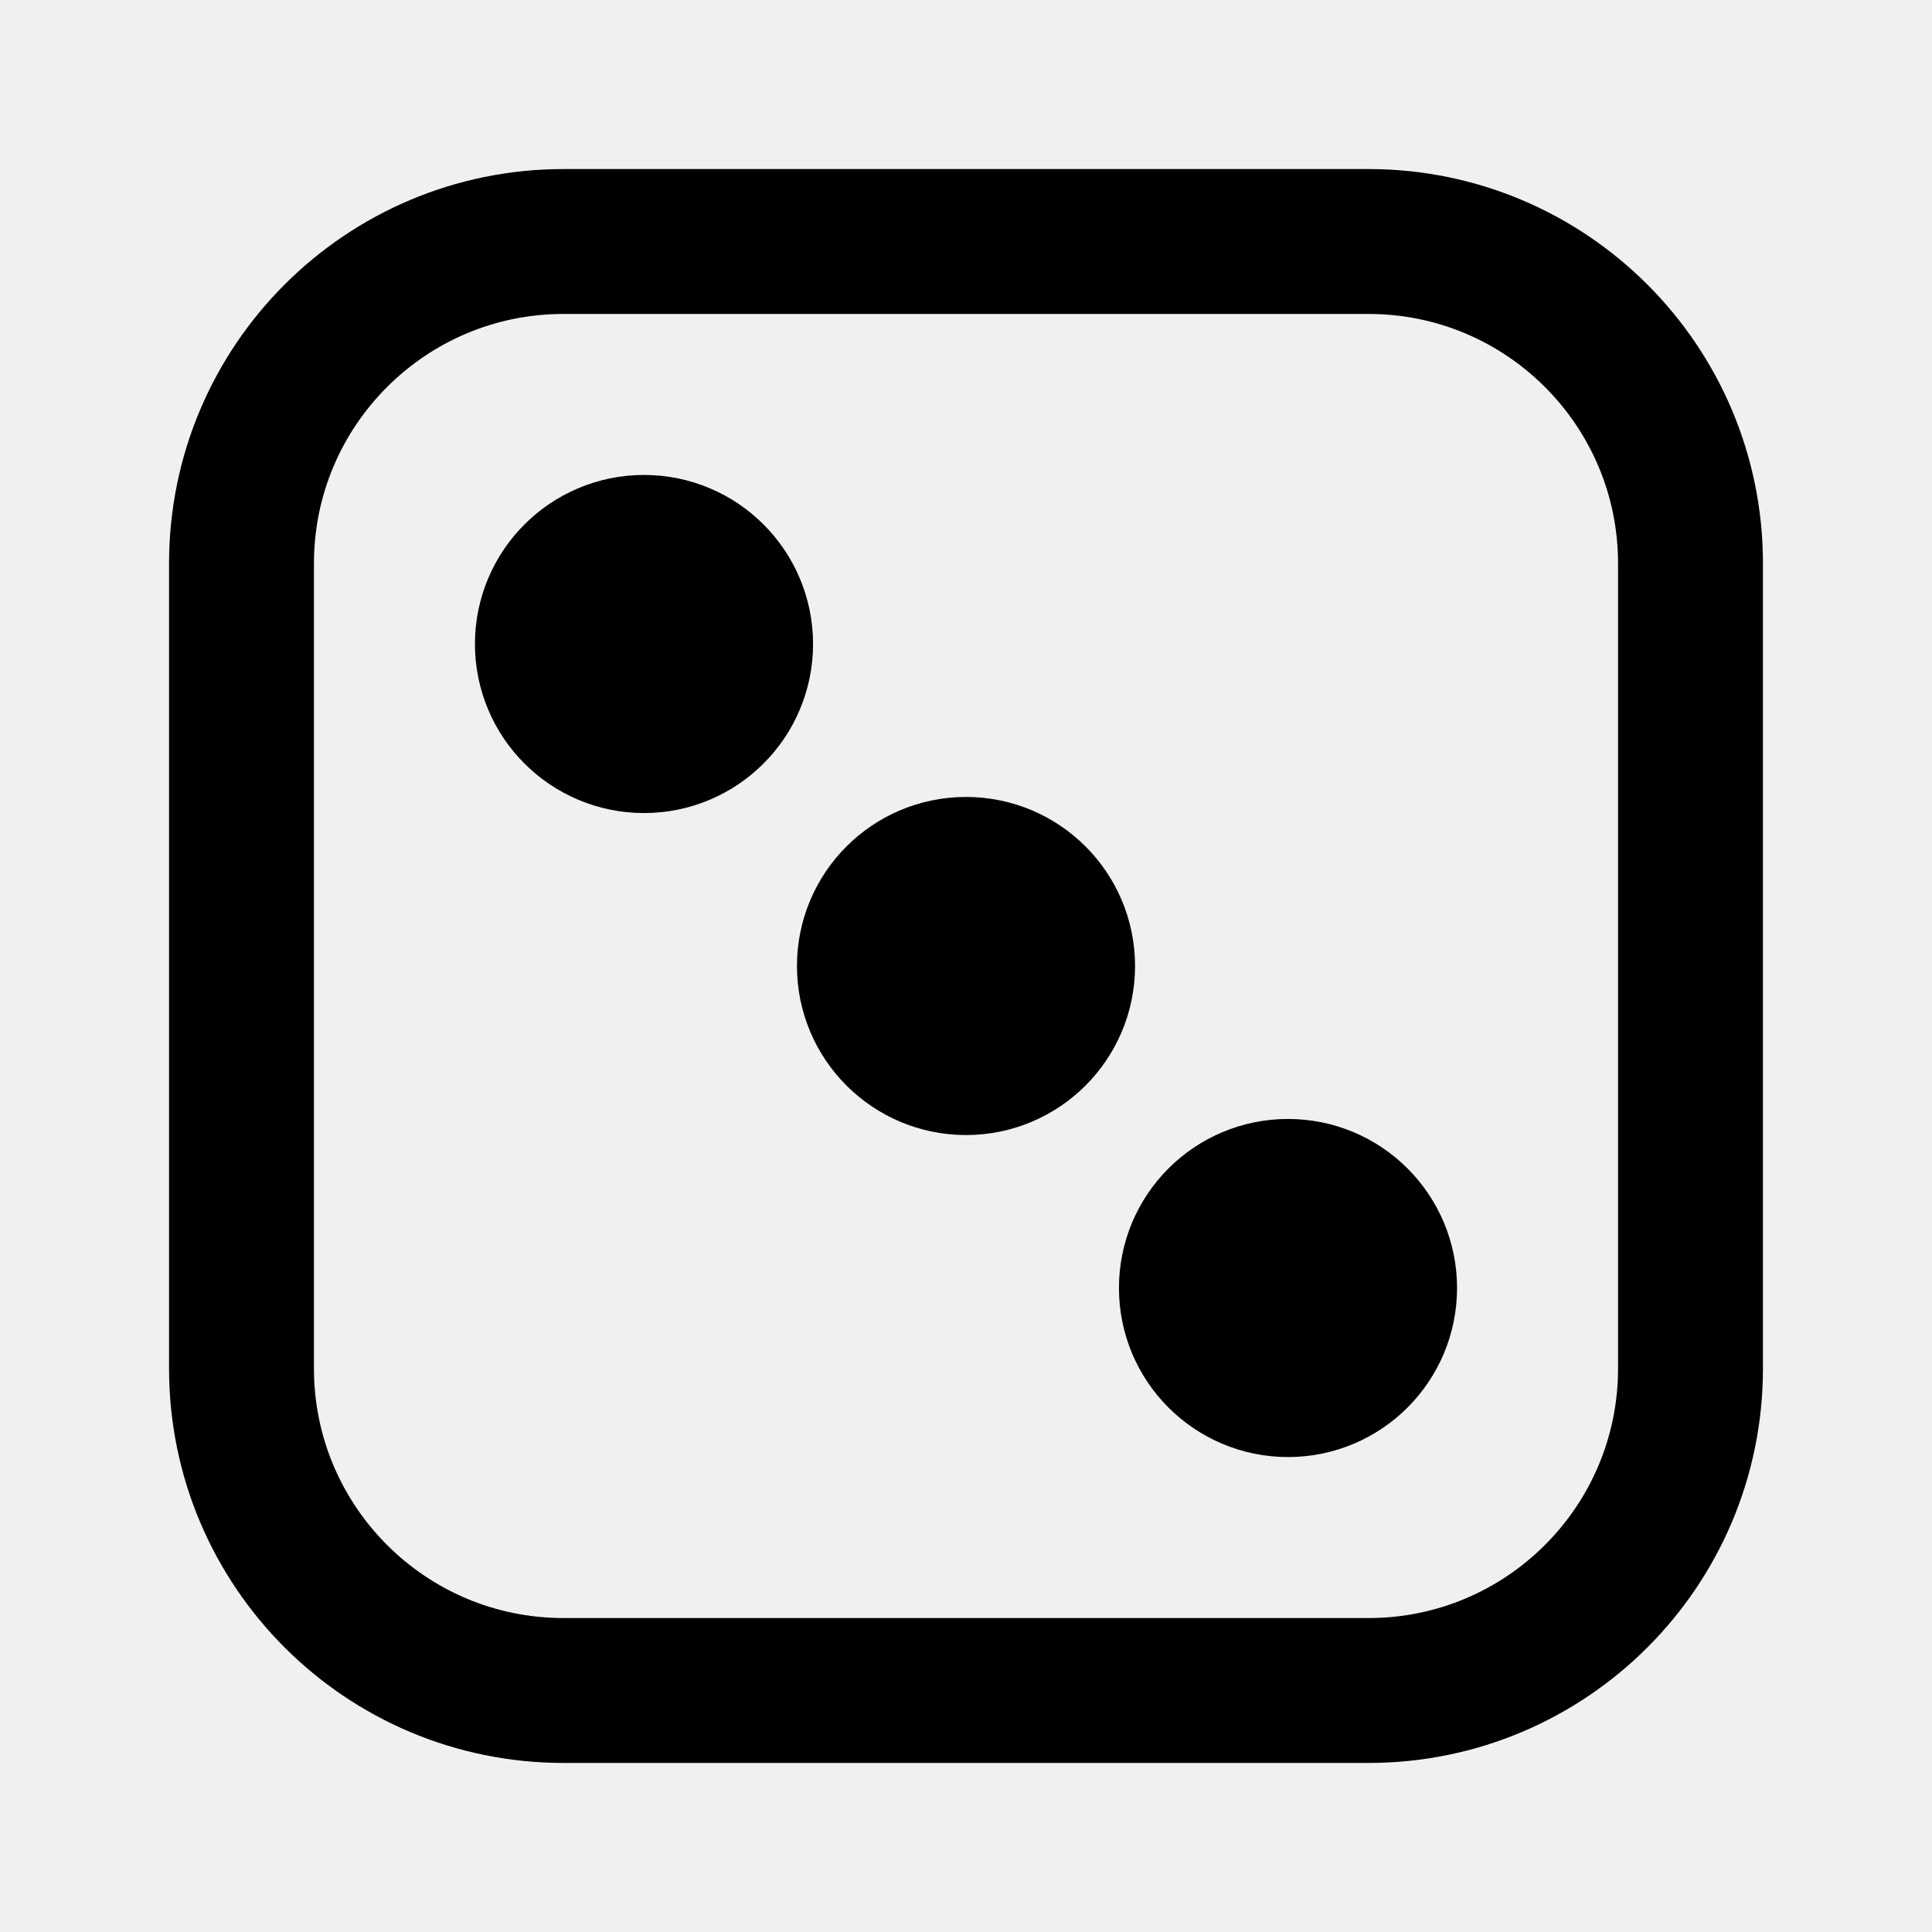
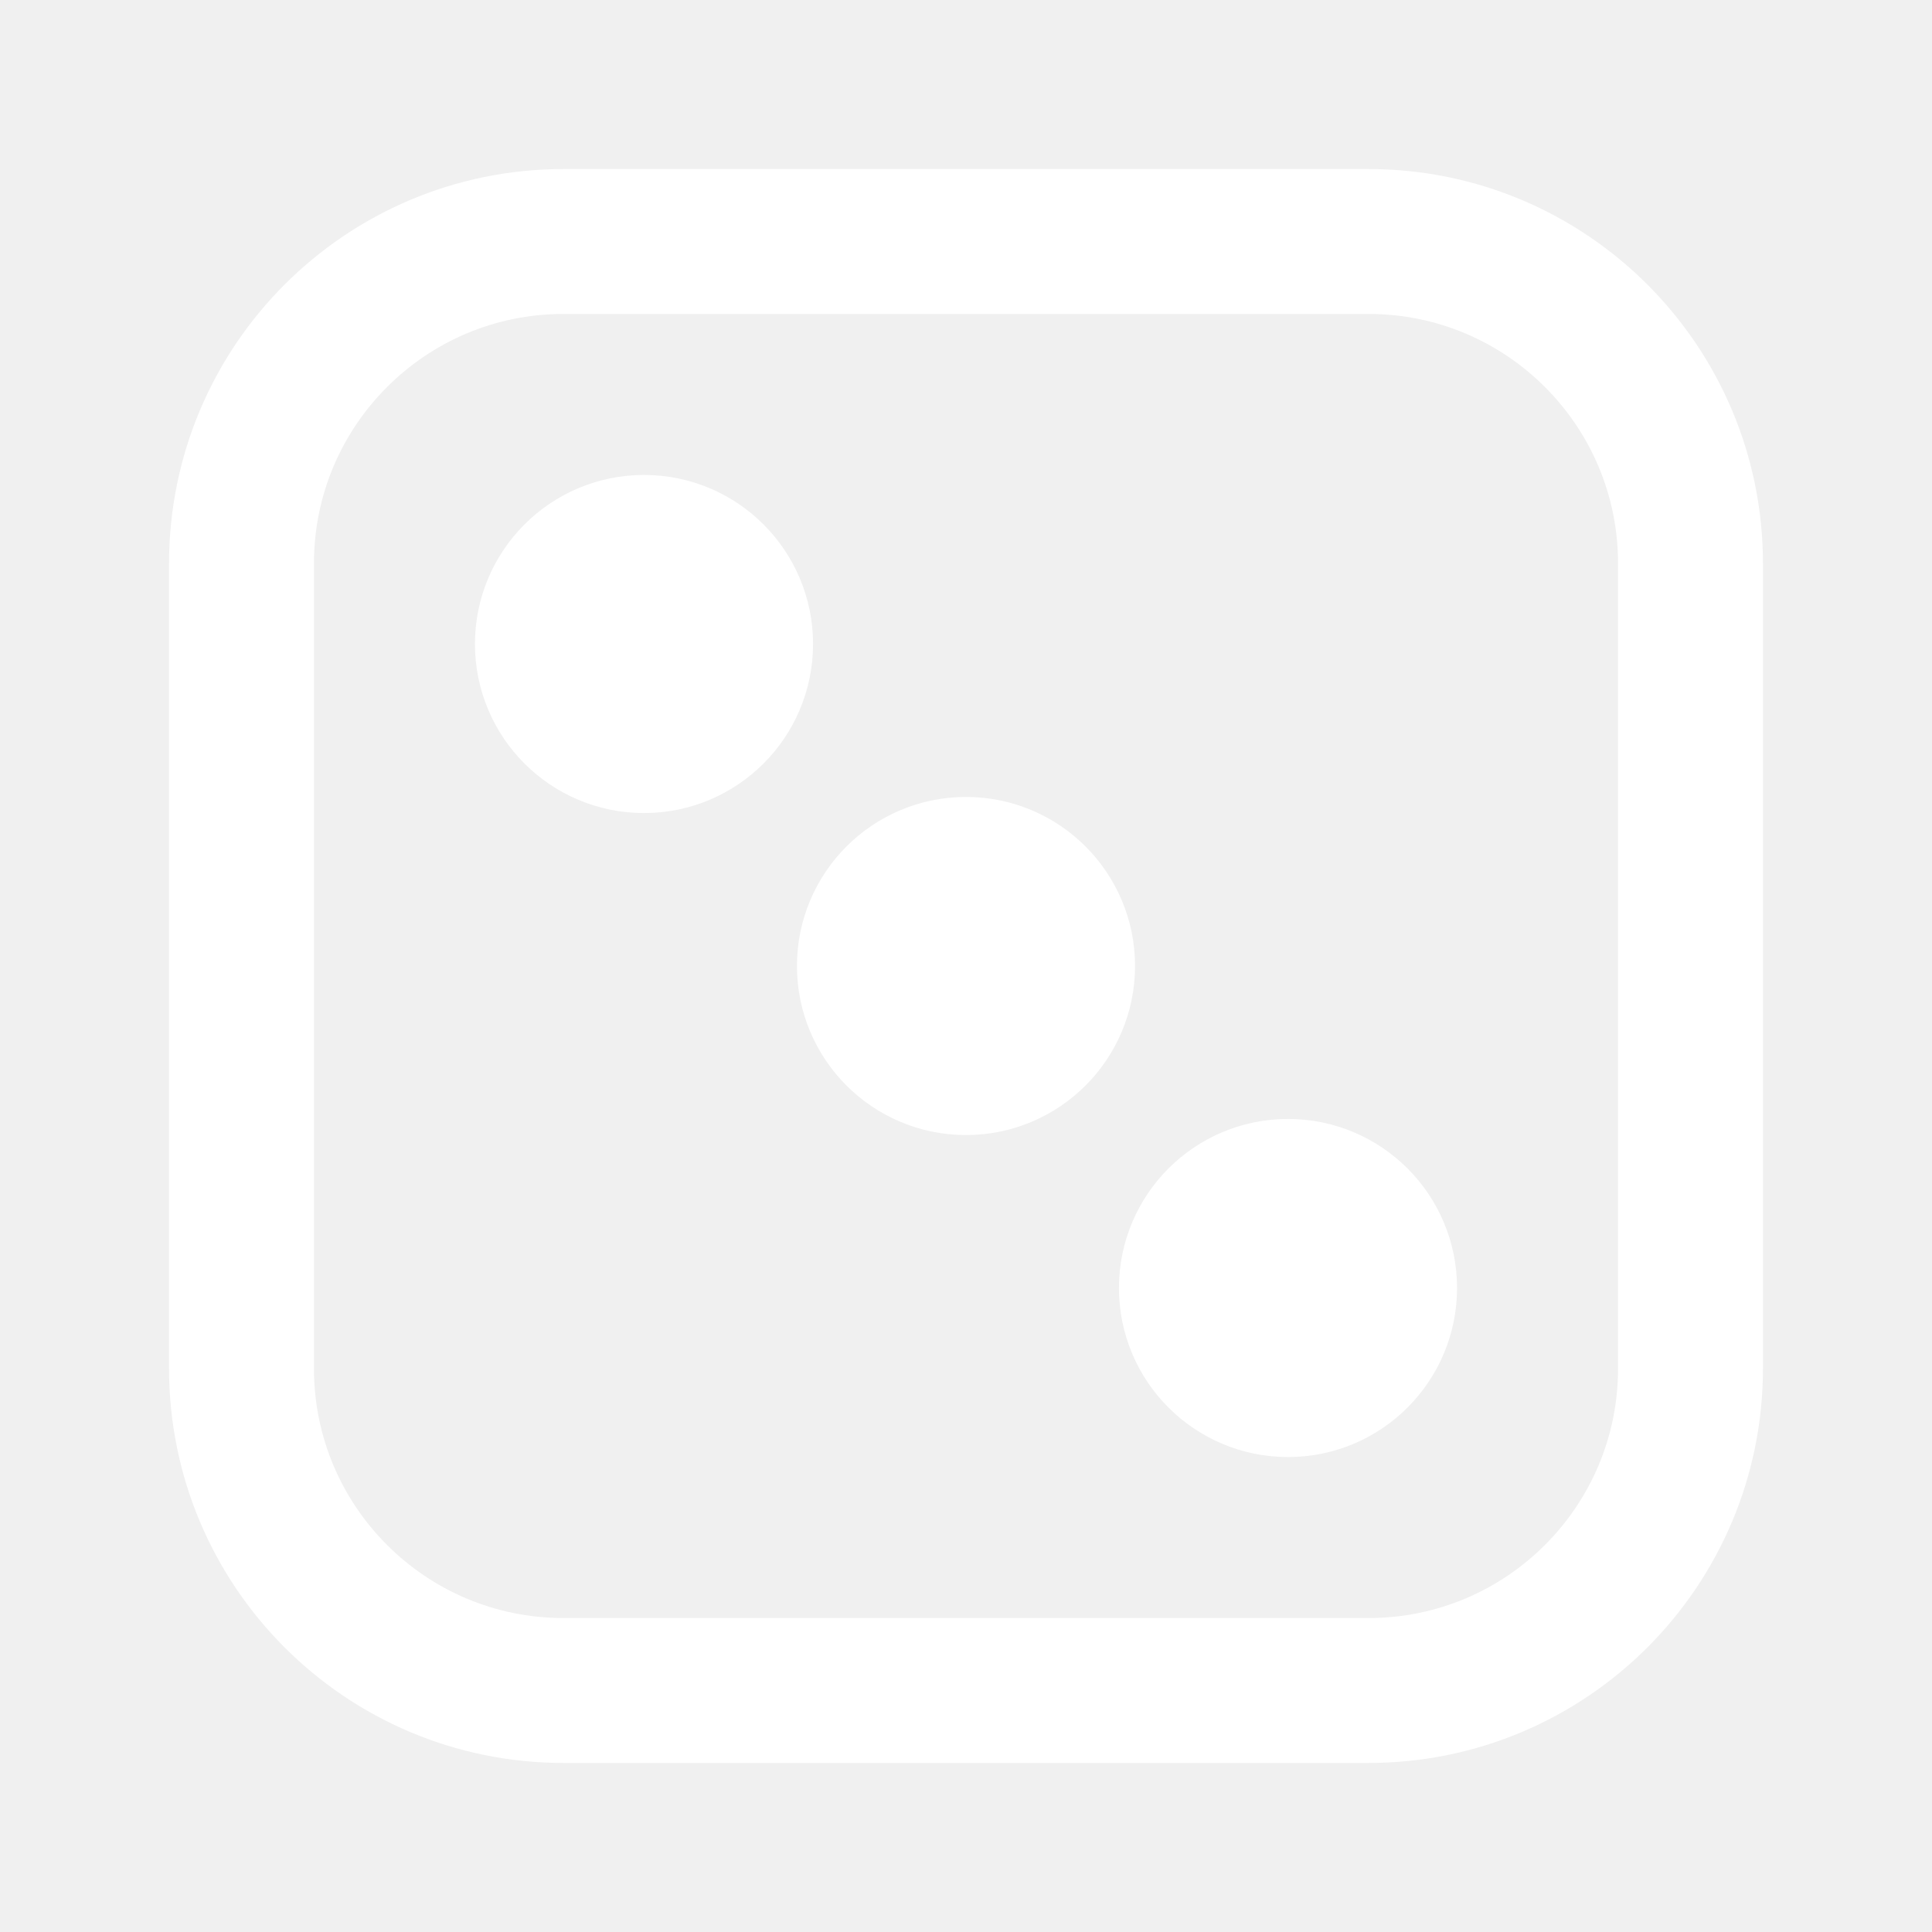
- <svg xmlns="http://www.w3.org/2000/svg" viewBox="0 0 24 24" fill="none" stroke="currentColor" stroke-width="1.8" stroke-linecap="round" stroke-linejoin="round">
+ <svg xmlns="http://www.w3.org/2000/svg" viewBox="0 0 24 24" fill="none" stroke="#fff" stroke-width="1.8" stroke-linecap="round" stroke-linejoin="round">
  <rect x="3" y="3" width="18" height="18" rx="4" />
-   <circle cx="8" cy="8" r="1.2" fill="currentColor" />
-   <circle cx="12" cy="12" r="1.2" fill="currentColor" />
-   <circle cx="16" cy="16" r="1.2" fill="currentColor" />
+   <circle cx="8" cy="8" r="1.2" fill="#fff" />
+   <circle cx="12" cy="12" r="1.2" fill="#fff" />
+   <circle cx="16" cy="16" r="1.2" fill="#fff" />
</svg>
